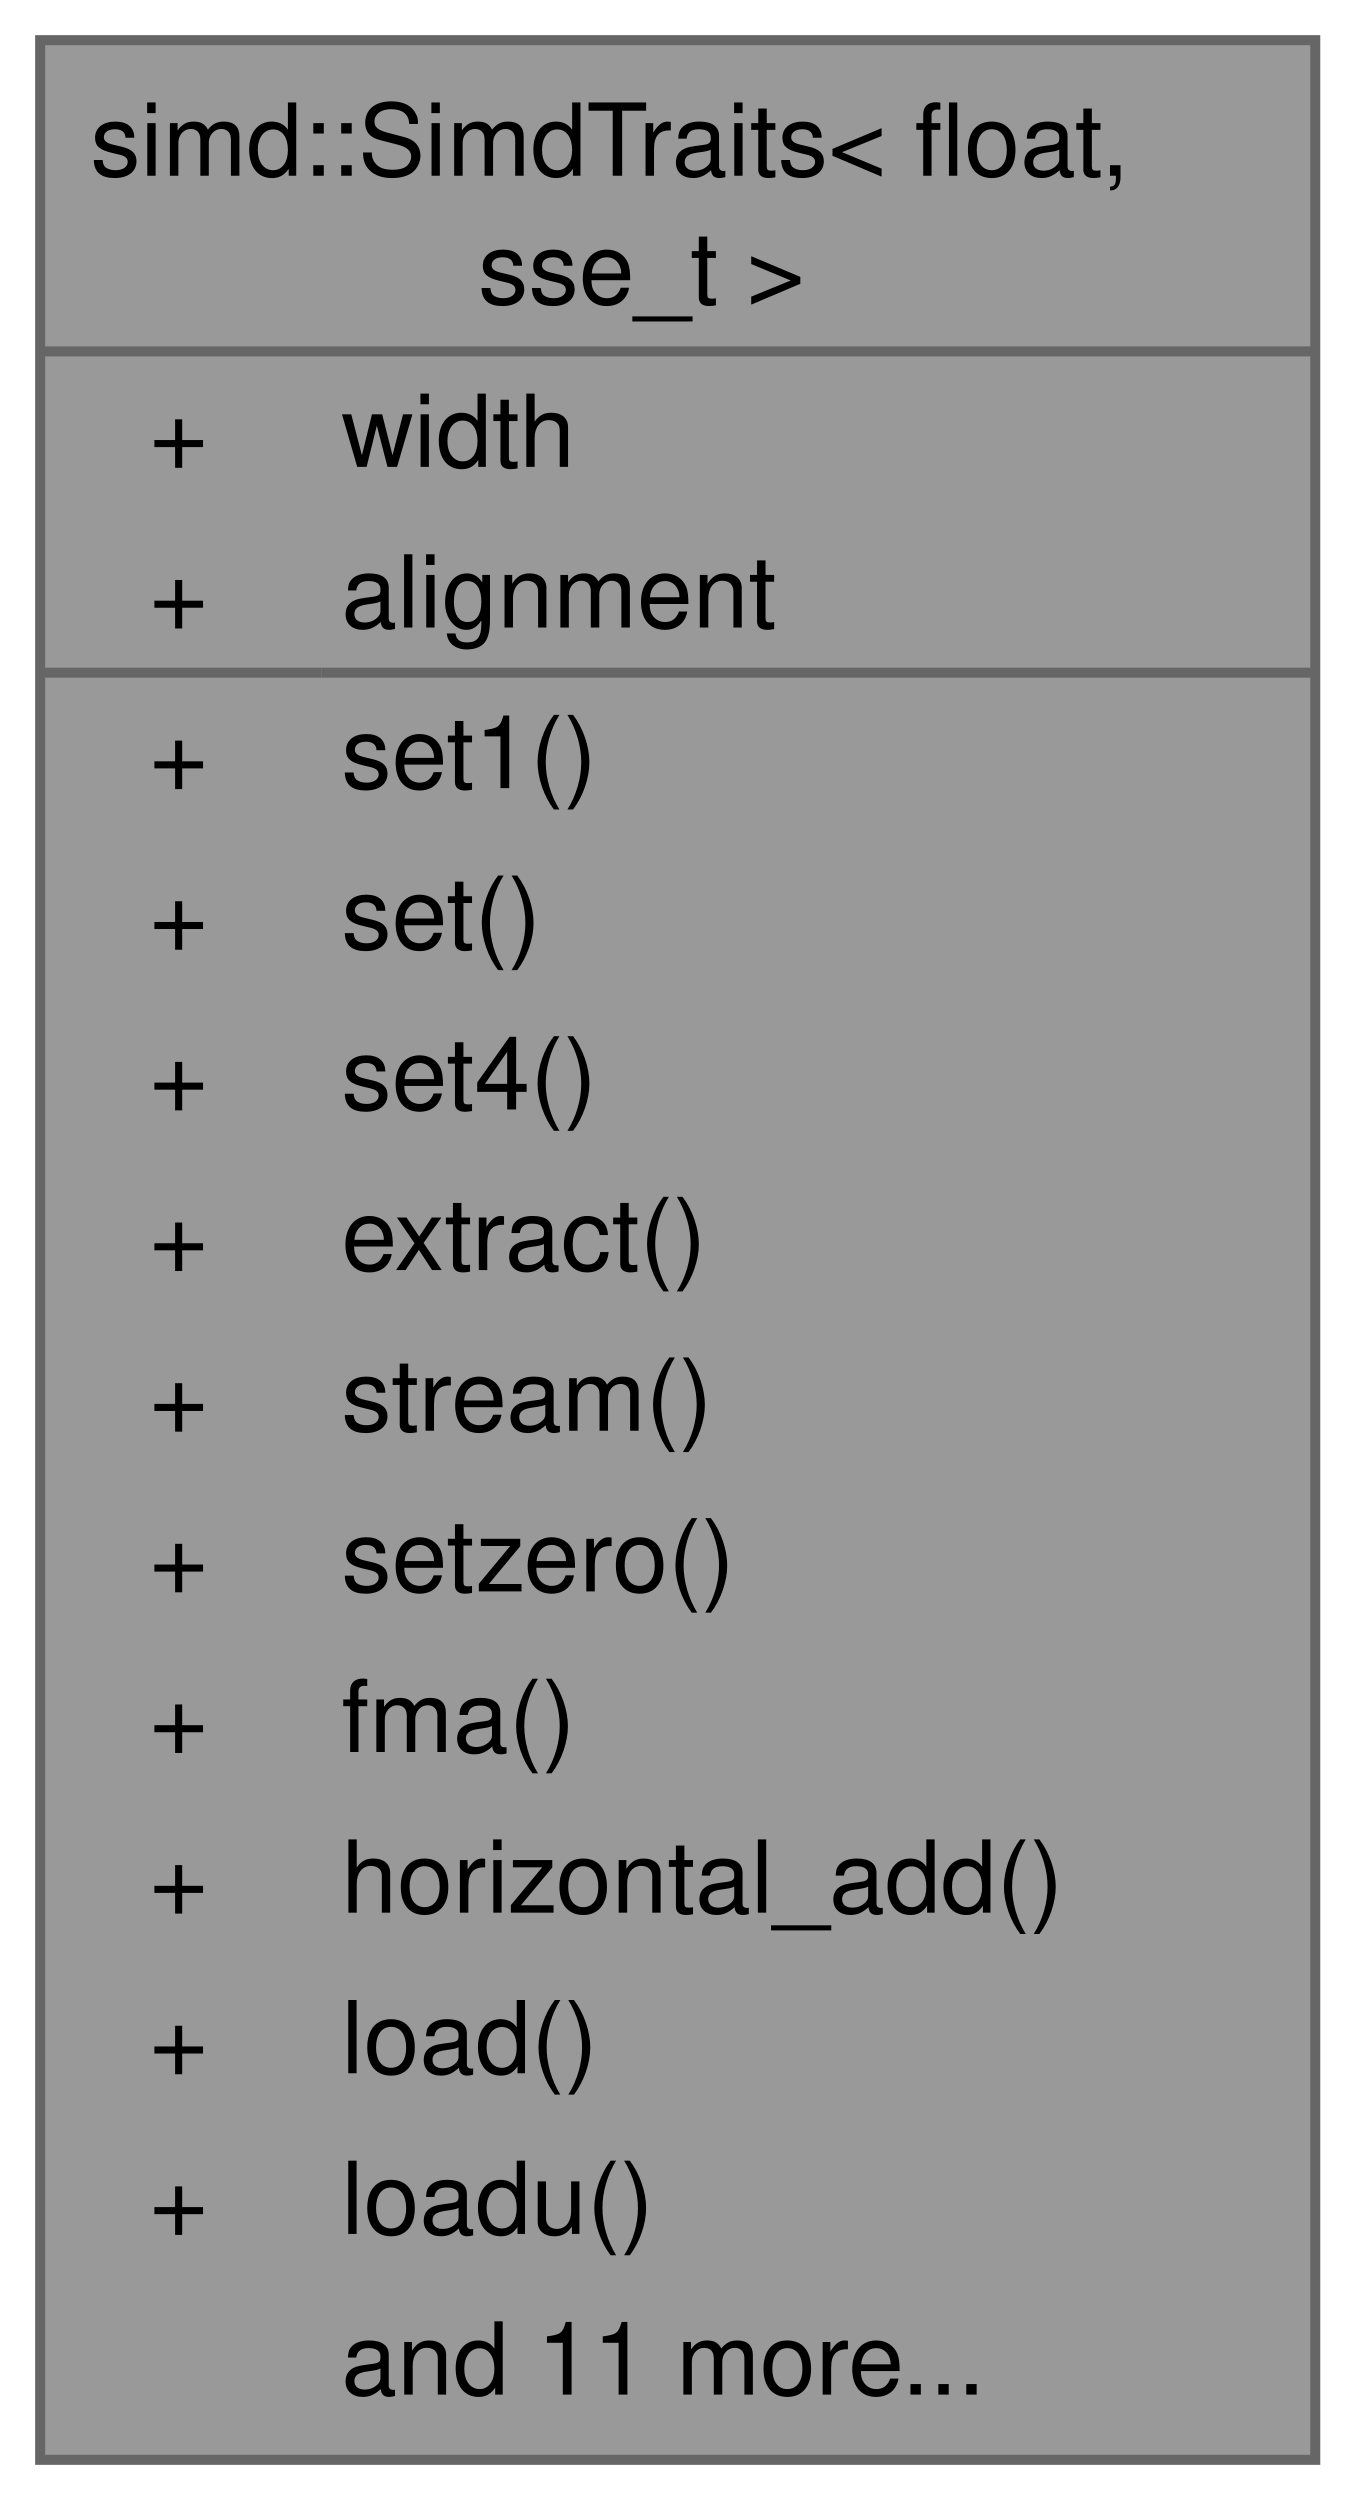
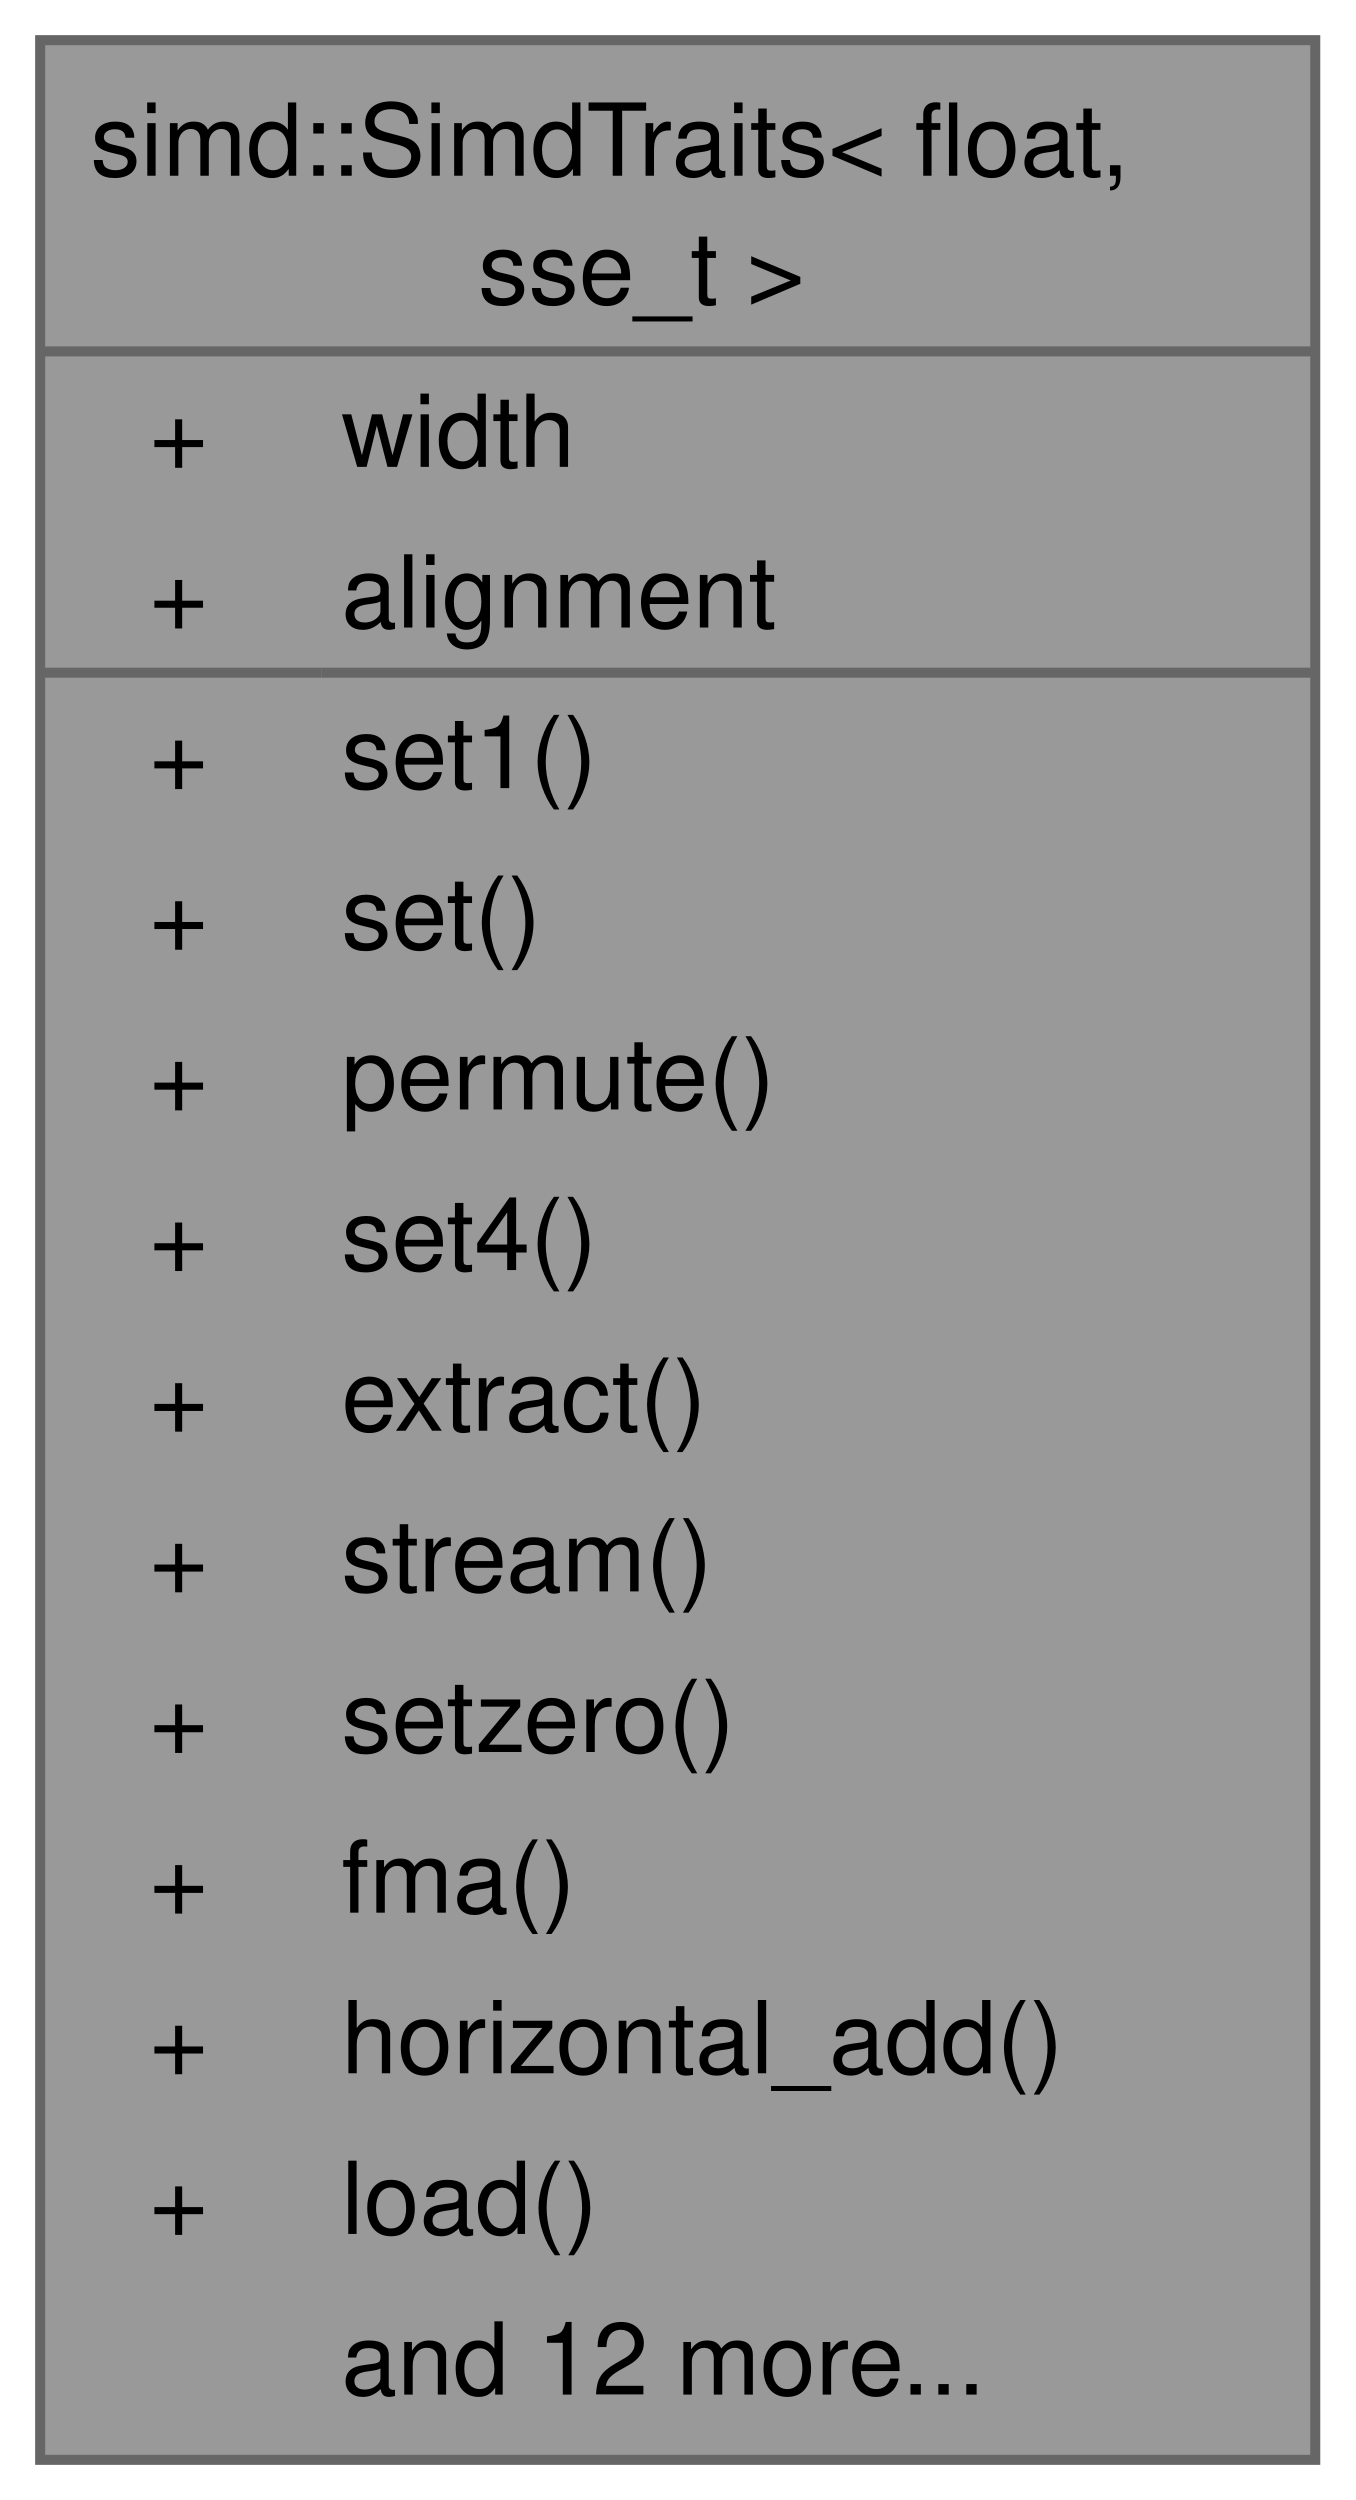
<svg xmlns="http://www.w3.org/2000/svg" xmlns:xlink="http://www.w3.org/1999/xlink" width="135pt" height="249pt" viewBox="0.00 0.00 135.00 249.00">
  <g id="graph0" class="graph" transform="scale(1 1) rotate(0) translate(4 245)">
    <g id="Node000001" class="node">
      <g id="a_Node000001">
        <a xlink:title=" ">
          <polygon fill="#999999" stroke="none" points="127,-241 0,-241 0,0 127,0 127,-241" />
          <text text-anchor="start" x="5" y="-227.5" font-family="Helvetica,sans-Serif" font-size="10.00">simd::SimdTraits&lt; float,</text>
          <text text-anchor="start" x="43.62" y="-214.75" font-family="Helvetica,sans-Serif" font-size="10.00"> sse_t &gt;</text>
          <text text-anchor="start" x="10.88" y="-198.5" font-family="Helvetica,sans-Serif" font-size="10.00">+</text>
          <text text-anchor="start" x="30" y="-198.5" font-family="Helvetica,sans-Serif" font-size="10.00">width</text>
          <text text-anchor="start" x="10.88" y="-182.5" font-family="Helvetica,sans-Serif" font-size="10.00">+</text>
          <text text-anchor="start" x="30" y="-182.5" font-family="Helvetica,sans-Serif" font-size="10.00">alignment</text>
          <text text-anchor="start" x="10.88" y="-166.5" font-family="Helvetica,sans-Serif" font-size="10.00">+</text>
          <text text-anchor="start" x="30" y="-166.5" font-family="Helvetica,sans-Serif" font-size="10.00">set1()</text>
          <text text-anchor="start" x="10.88" y="-150.5" font-family="Helvetica,sans-Serif" font-size="10.00">+</text>
          <text text-anchor="start" x="30" y="-150.5" font-family="Helvetica,sans-Serif" font-size="10.00">set()</text>
          <text text-anchor="start" x="10.88" y="-134.5" font-family="Helvetica,sans-Serif" font-size="10.00">+</text>
-           <text text-anchor="start" x="30" y="-134.5" font-family="Helvetica,sans-Serif" font-size="10.00">set4()</text>
+           <text text-anchor="start" x="30" y="-134.5" font-family="Helvetica,sans-Serif" font-size="10.00">permute()</text>
          <text text-anchor="start" x="10.88" y="-118.5" font-family="Helvetica,sans-Serif" font-size="10.00">+</text>
-           <text text-anchor="start" x="30" y="-118.5" font-family="Helvetica,sans-Serif" font-size="10.00">extract()</text>
+           <text text-anchor="start" x="30" y="-118.5" font-family="Helvetica,sans-Serif" font-size="10.00">set4()</text>
          <text text-anchor="start" x="10.88" y="-102.5" font-family="Helvetica,sans-Serif" font-size="10.00">+</text>
-           <text text-anchor="start" x="30" y="-102.5" font-family="Helvetica,sans-Serif" font-size="10.00">stream()</text>
+           <text text-anchor="start" x="30" y="-102.5" font-family="Helvetica,sans-Serif" font-size="10.00">extract()</text>
          <text text-anchor="start" x="10.88" y="-86.5" font-family="Helvetica,sans-Serif" font-size="10.00">+</text>
-           <text text-anchor="start" x="30" y="-86.5" font-family="Helvetica,sans-Serif" font-size="10.00">setzero()</text>
+           <text text-anchor="start" x="30" y="-86.5" font-family="Helvetica,sans-Serif" font-size="10.00">stream()</text>
          <text text-anchor="start" x="10.88" y="-70.5" font-family="Helvetica,sans-Serif" font-size="10.00">+</text>
-           <text text-anchor="start" x="30" y="-70.5" font-family="Helvetica,sans-Serif" font-size="10.00">fma()</text>
+           <text text-anchor="start" x="30" y="-70.5" font-family="Helvetica,sans-Serif" font-size="10.00">setzero()</text>
          <text text-anchor="start" x="10.88" y="-54.5" font-family="Helvetica,sans-Serif" font-size="10.00">+</text>
-           <text text-anchor="start" x="30" y="-54.5" font-family="Helvetica,sans-Serif" font-size="10.00">horizontal_add()</text>
+           <text text-anchor="start" x="30" y="-54.5" font-family="Helvetica,sans-Serif" font-size="10.00">fma()</text>
          <text text-anchor="start" x="10.88" y="-38.5" font-family="Helvetica,sans-Serif" font-size="10.00">+</text>
-           <text text-anchor="start" x="30" y="-38.5" font-family="Helvetica,sans-Serif" font-size="10.00">load()</text>
+           <text text-anchor="start" x="30" y="-38.5" font-family="Helvetica,sans-Serif" font-size="10.00">horizontal_add()</text>
          <text text-anchor="start" x="10.88" y="-22.5" font-family="Helvetica,sans-Serif" font-size="10.00">+</text>
-           <text text-anchor="start" x="30" y="-22.5" font-family="Helvetica,sans-Serif" font-size="10.00">loadu()</text>
-           <text text-anchor="start" x="30" y="-6.5" font-family="Helvetica,sans-Serif" font-size="10.00">and 11 more...</text>
+           <text text-anchor="start" x="30" y="-22.5" font-family="Helvetica,sans-Serif" font-size="10.00">load()</text>
+           <text text-anchor="start" x="30" y="-6.5" font-family="Helvetica,sans-Serif" font-size="10.00">and 12 more...</text>
          <polygon fill="#666666" stroke="#666666" points="0,-210 0,-210 127,-210 127,-210 0,-210" />
          <polygon fill="#666666" stroke="#666666" points="0,-178 0,-178 28,-178 28,-178 0,-178" />
          <polygon fill="#666666" stroke="#666666" points="28,-178 28,-178 127,-178 127,-178 28,-178" />
          <polygon fill="none" stroke="#666666" points="0,0 0,-241 127,-241 127,0 0,0" />
        </a>
      </g>
    </g>
  </g>
</svg>
